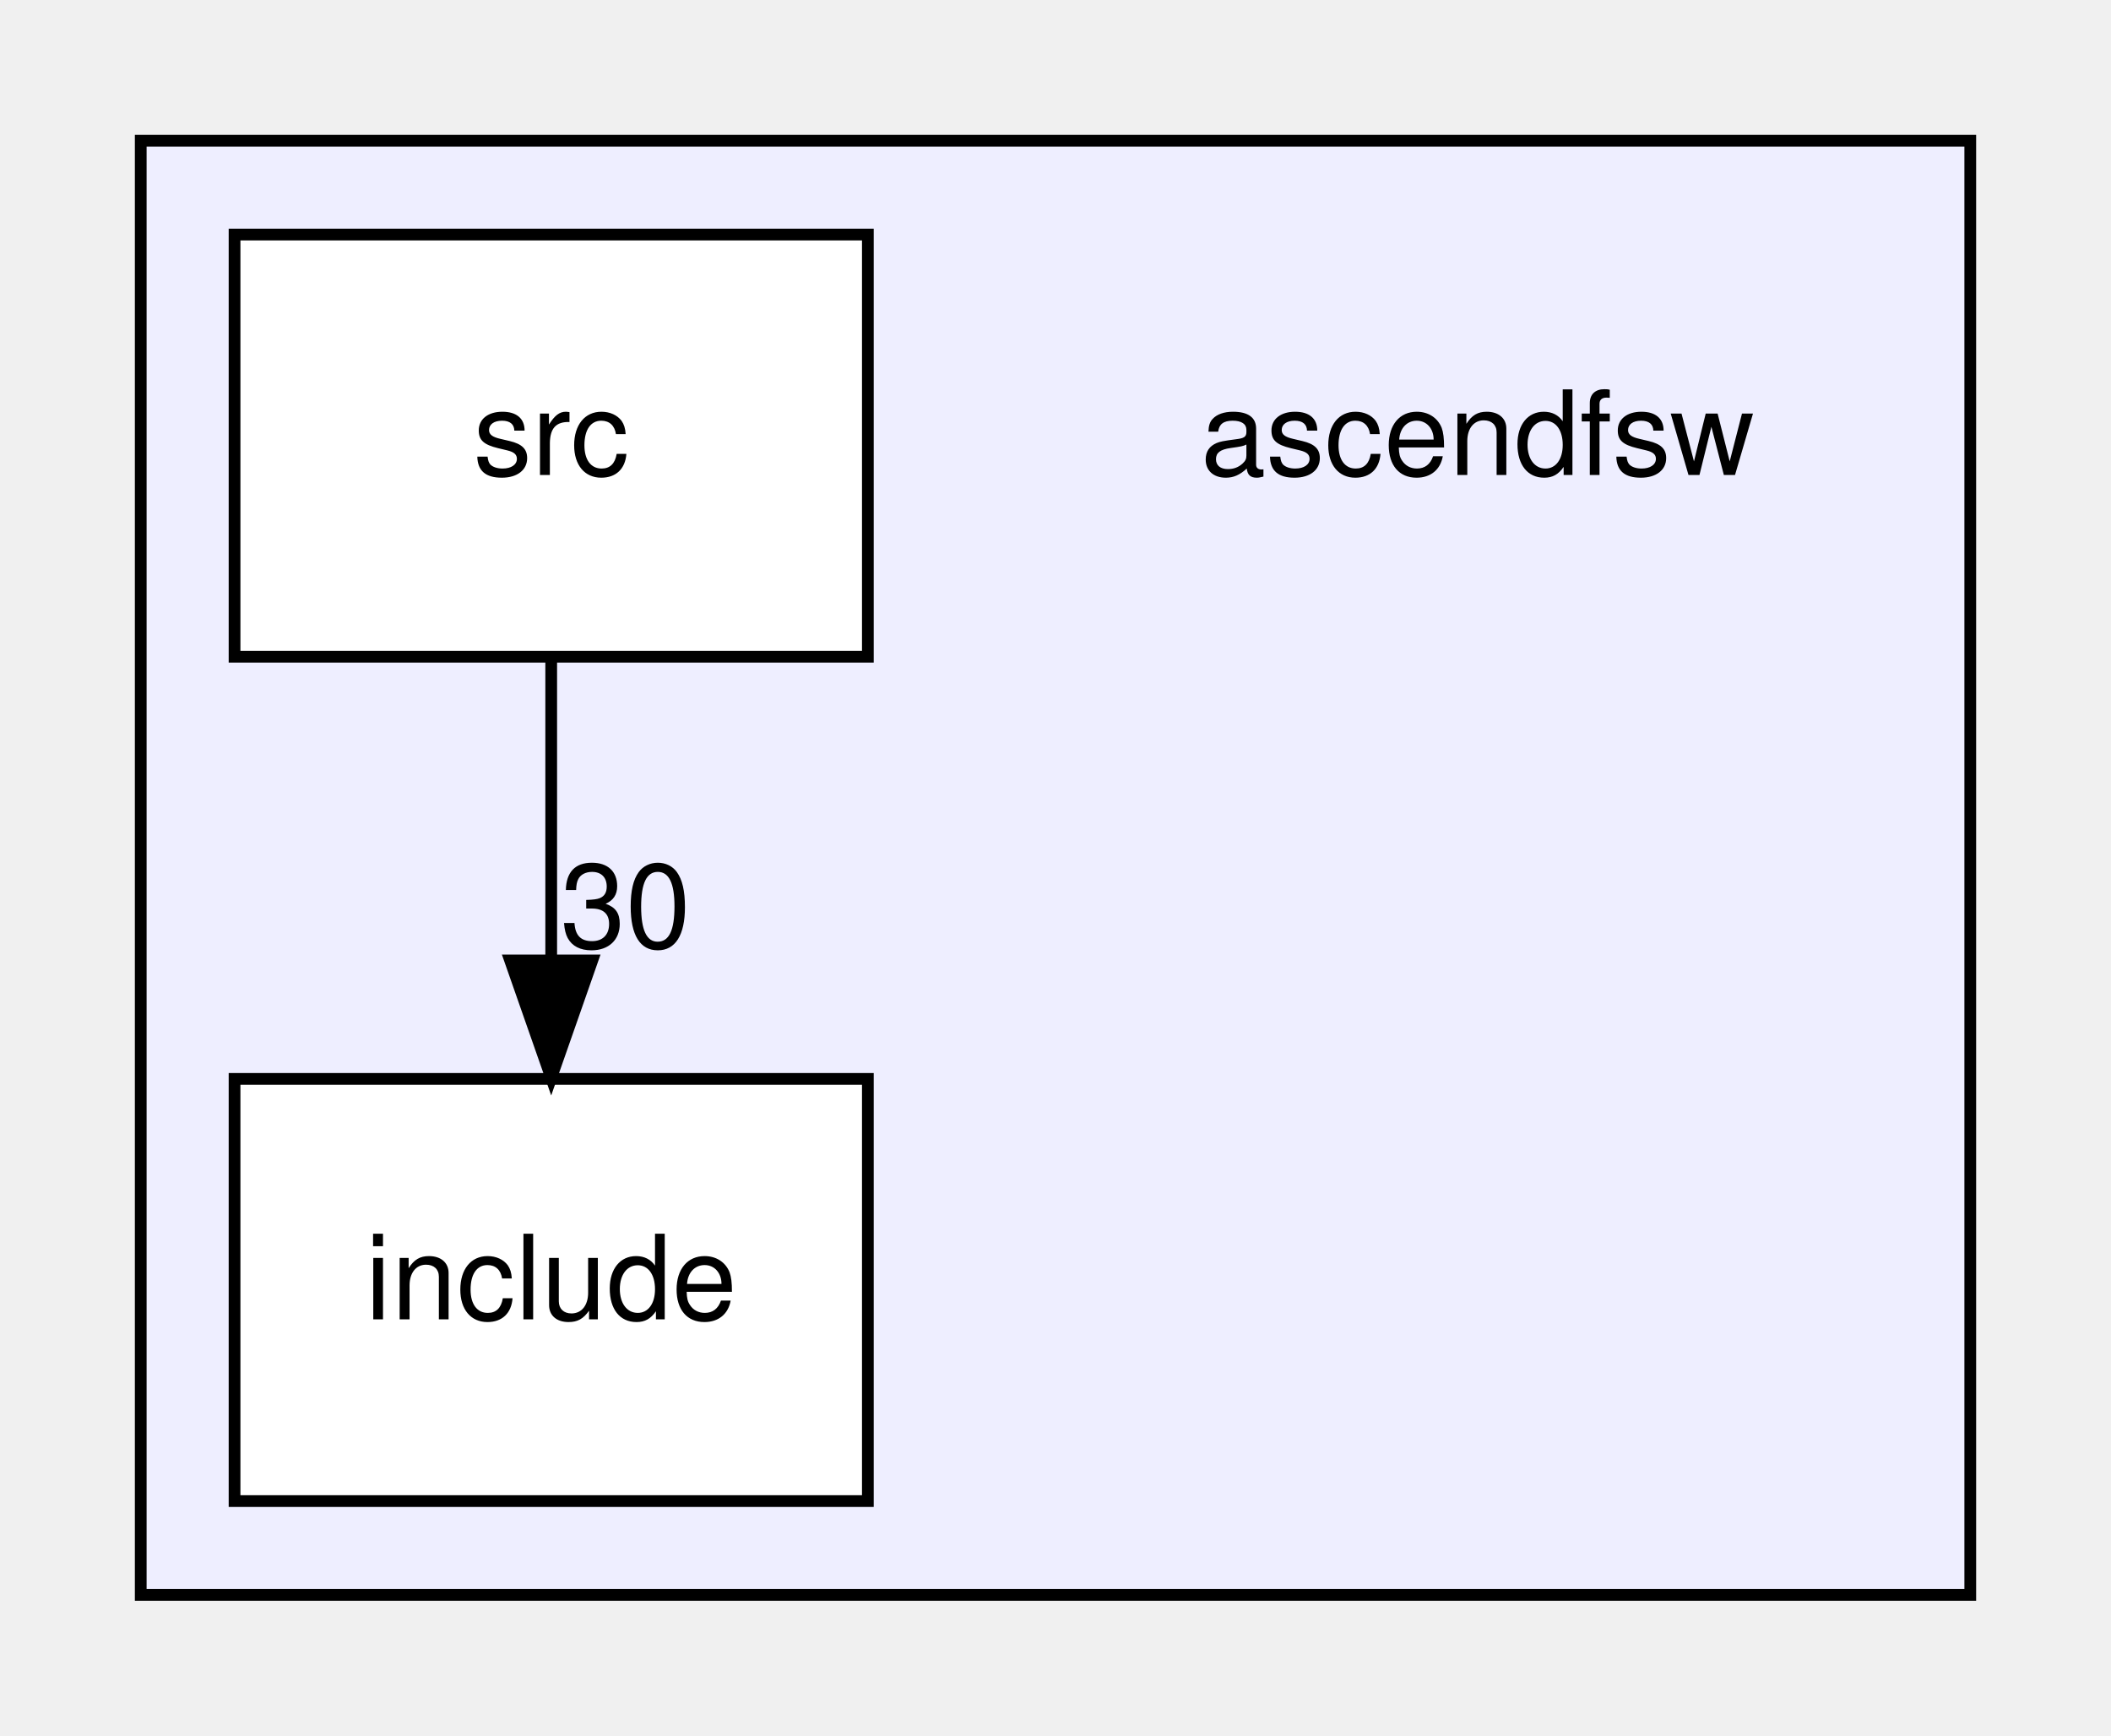
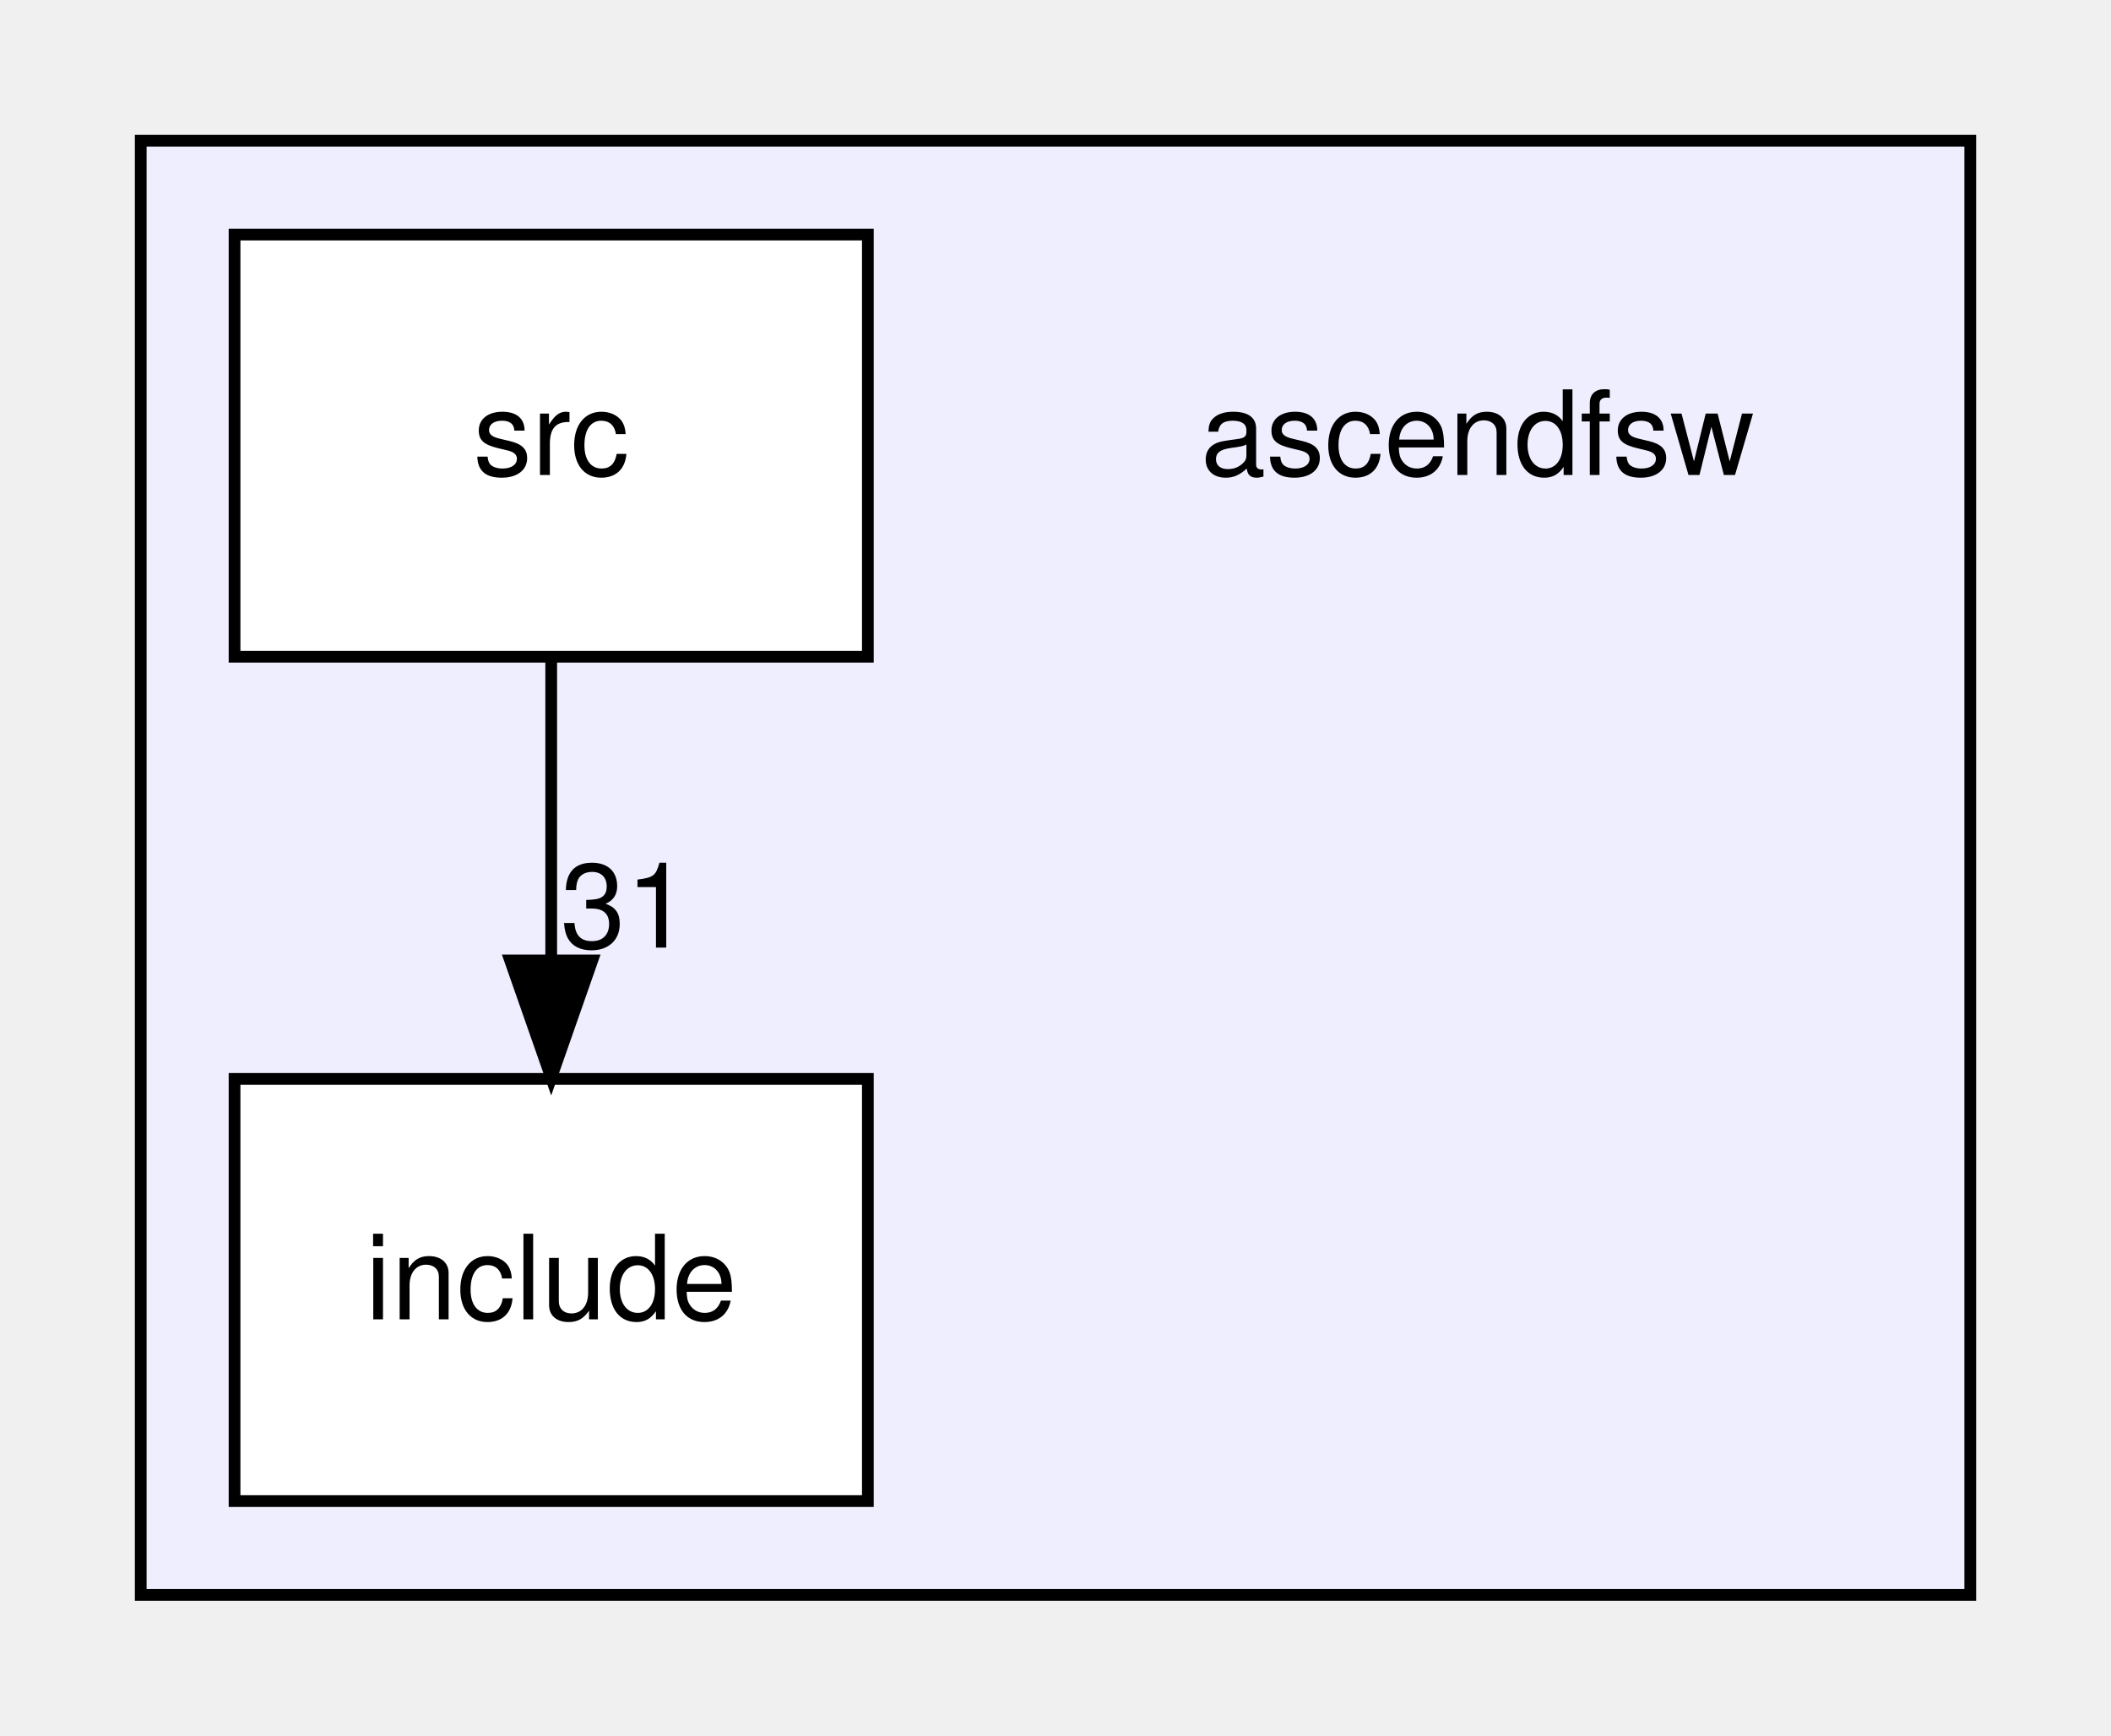
<svg xmlns="http://www.w3.org/2000/svg" xmlns:xlink="http://www.w3.org/1999/xlink" width="180pt" height="148pt" viewBox="0.00 0.00 180.00 148.00">
  <g id="graph0" class="graph" transform="scale(1 1) rotate(0) translate(4 144)">
    <g id="clust1" class="cluster">
      <g id="a_clust1">
        <a xlink:href="dir_ff455c5362987bedc71331f2f73f324a.html" target="_top">
          <polygon fill="#eeeeff" stroke="black" points="8,-8 8,-132 164,-132 164,-8 8,-8" />
        </a>
      </g>
    </g>
    <g id="node1" class="node">
      <text text-anchor="middle" x="122" y="-103.5" font-family="Helvetica,sans-Serif" font-size="10.00">ascendfsw</text>
    </g>
    <g id="node2" class="node">
      <g id="a_node2">
        <a xlink:href="dir_598cc9471c9d54adc06440bf1ece3782.html" target="_top" xlink:title="include">
          <polygon fill="white" stroke="black" points="70,-52 16,-52 16,-16 70,-16 70,-52" />
          <text text-anchor="middle" x="43" y="-31.5" font-family="Helvetica,sans-Serif" font-size="10.00">include</text>
        </a>
      </g>
    </g>
    <g id="node3" class="node">
      <g id="a_node3">
        <a xlink:href="dir_d7d498d630d77a78877888d5961eb9e9.html" target="_top" xlink:title="src">
          <polygon fill="white" stroke="black" points="70,-124 16,-124 16,-88 70,-88 70,-124" />
          <text text-anchor="middle" x="43" y="-103.5" font-family="Helvetica,sans-Serif" font-size="10.00">src</text>
        </a>
      </g>
    </g>
    <g id="edge1" class="edge">
      <path fill="none" stroke="black" d="M43,-87.7C43,-79.98 43,-70.71 43,-62.11" />
      <polygon fill="black" stroke="black" points="46.5,-62.1 43,-52.1 39.5,-62.1 46.5,-62.1" />
      <g id="a_edge1-headlabel">
-         <a xlink:href="dir_000001_000002.html" target="_top" xlink:title="30">
-           <text text-anchor="middle" x="49.34" y="-63.2" font-family="Helvetica,sans-Serif" font-size="10.00">30</text>
+         <a xlink:href="dir_000001_000002.html" target="_top" xlink:title="31">
+           <text text-anchor="middle" x="49.34" y="-63.2" font-family="Helvetica,sans-Serif" font-size="10.00">31</text>
        </a>
      </g>
    </g>
  </g>
</svg>
